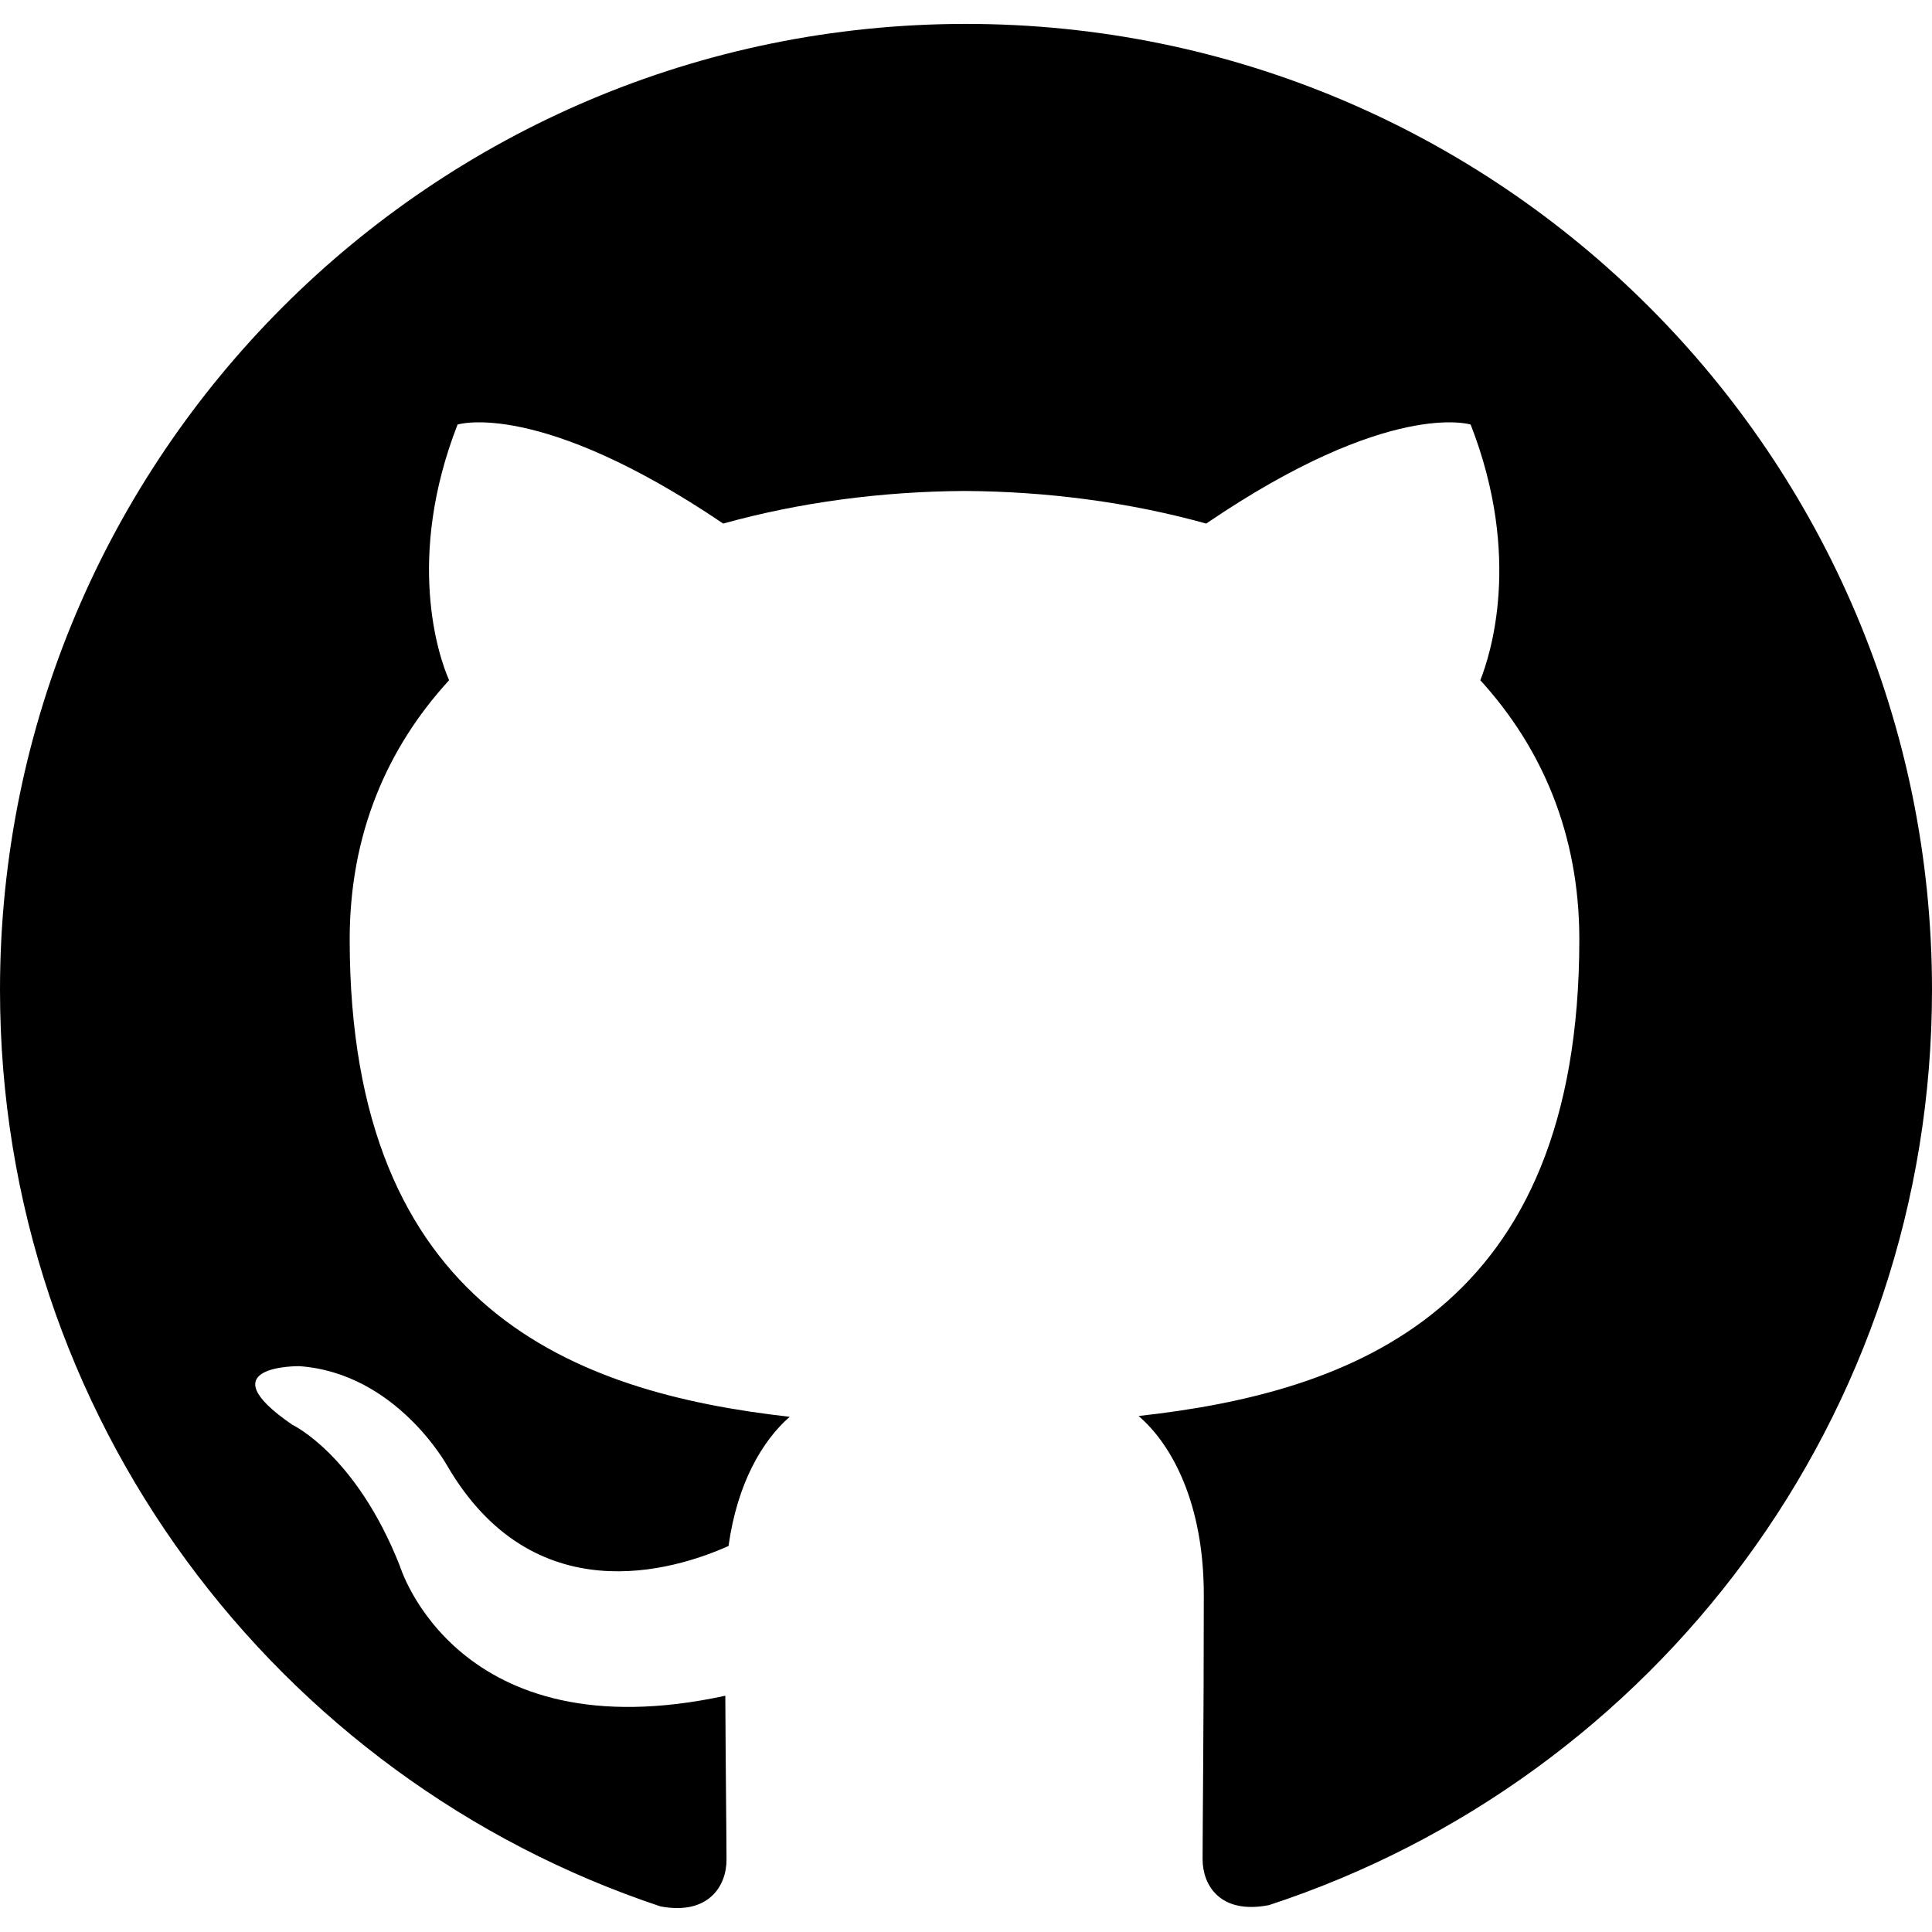
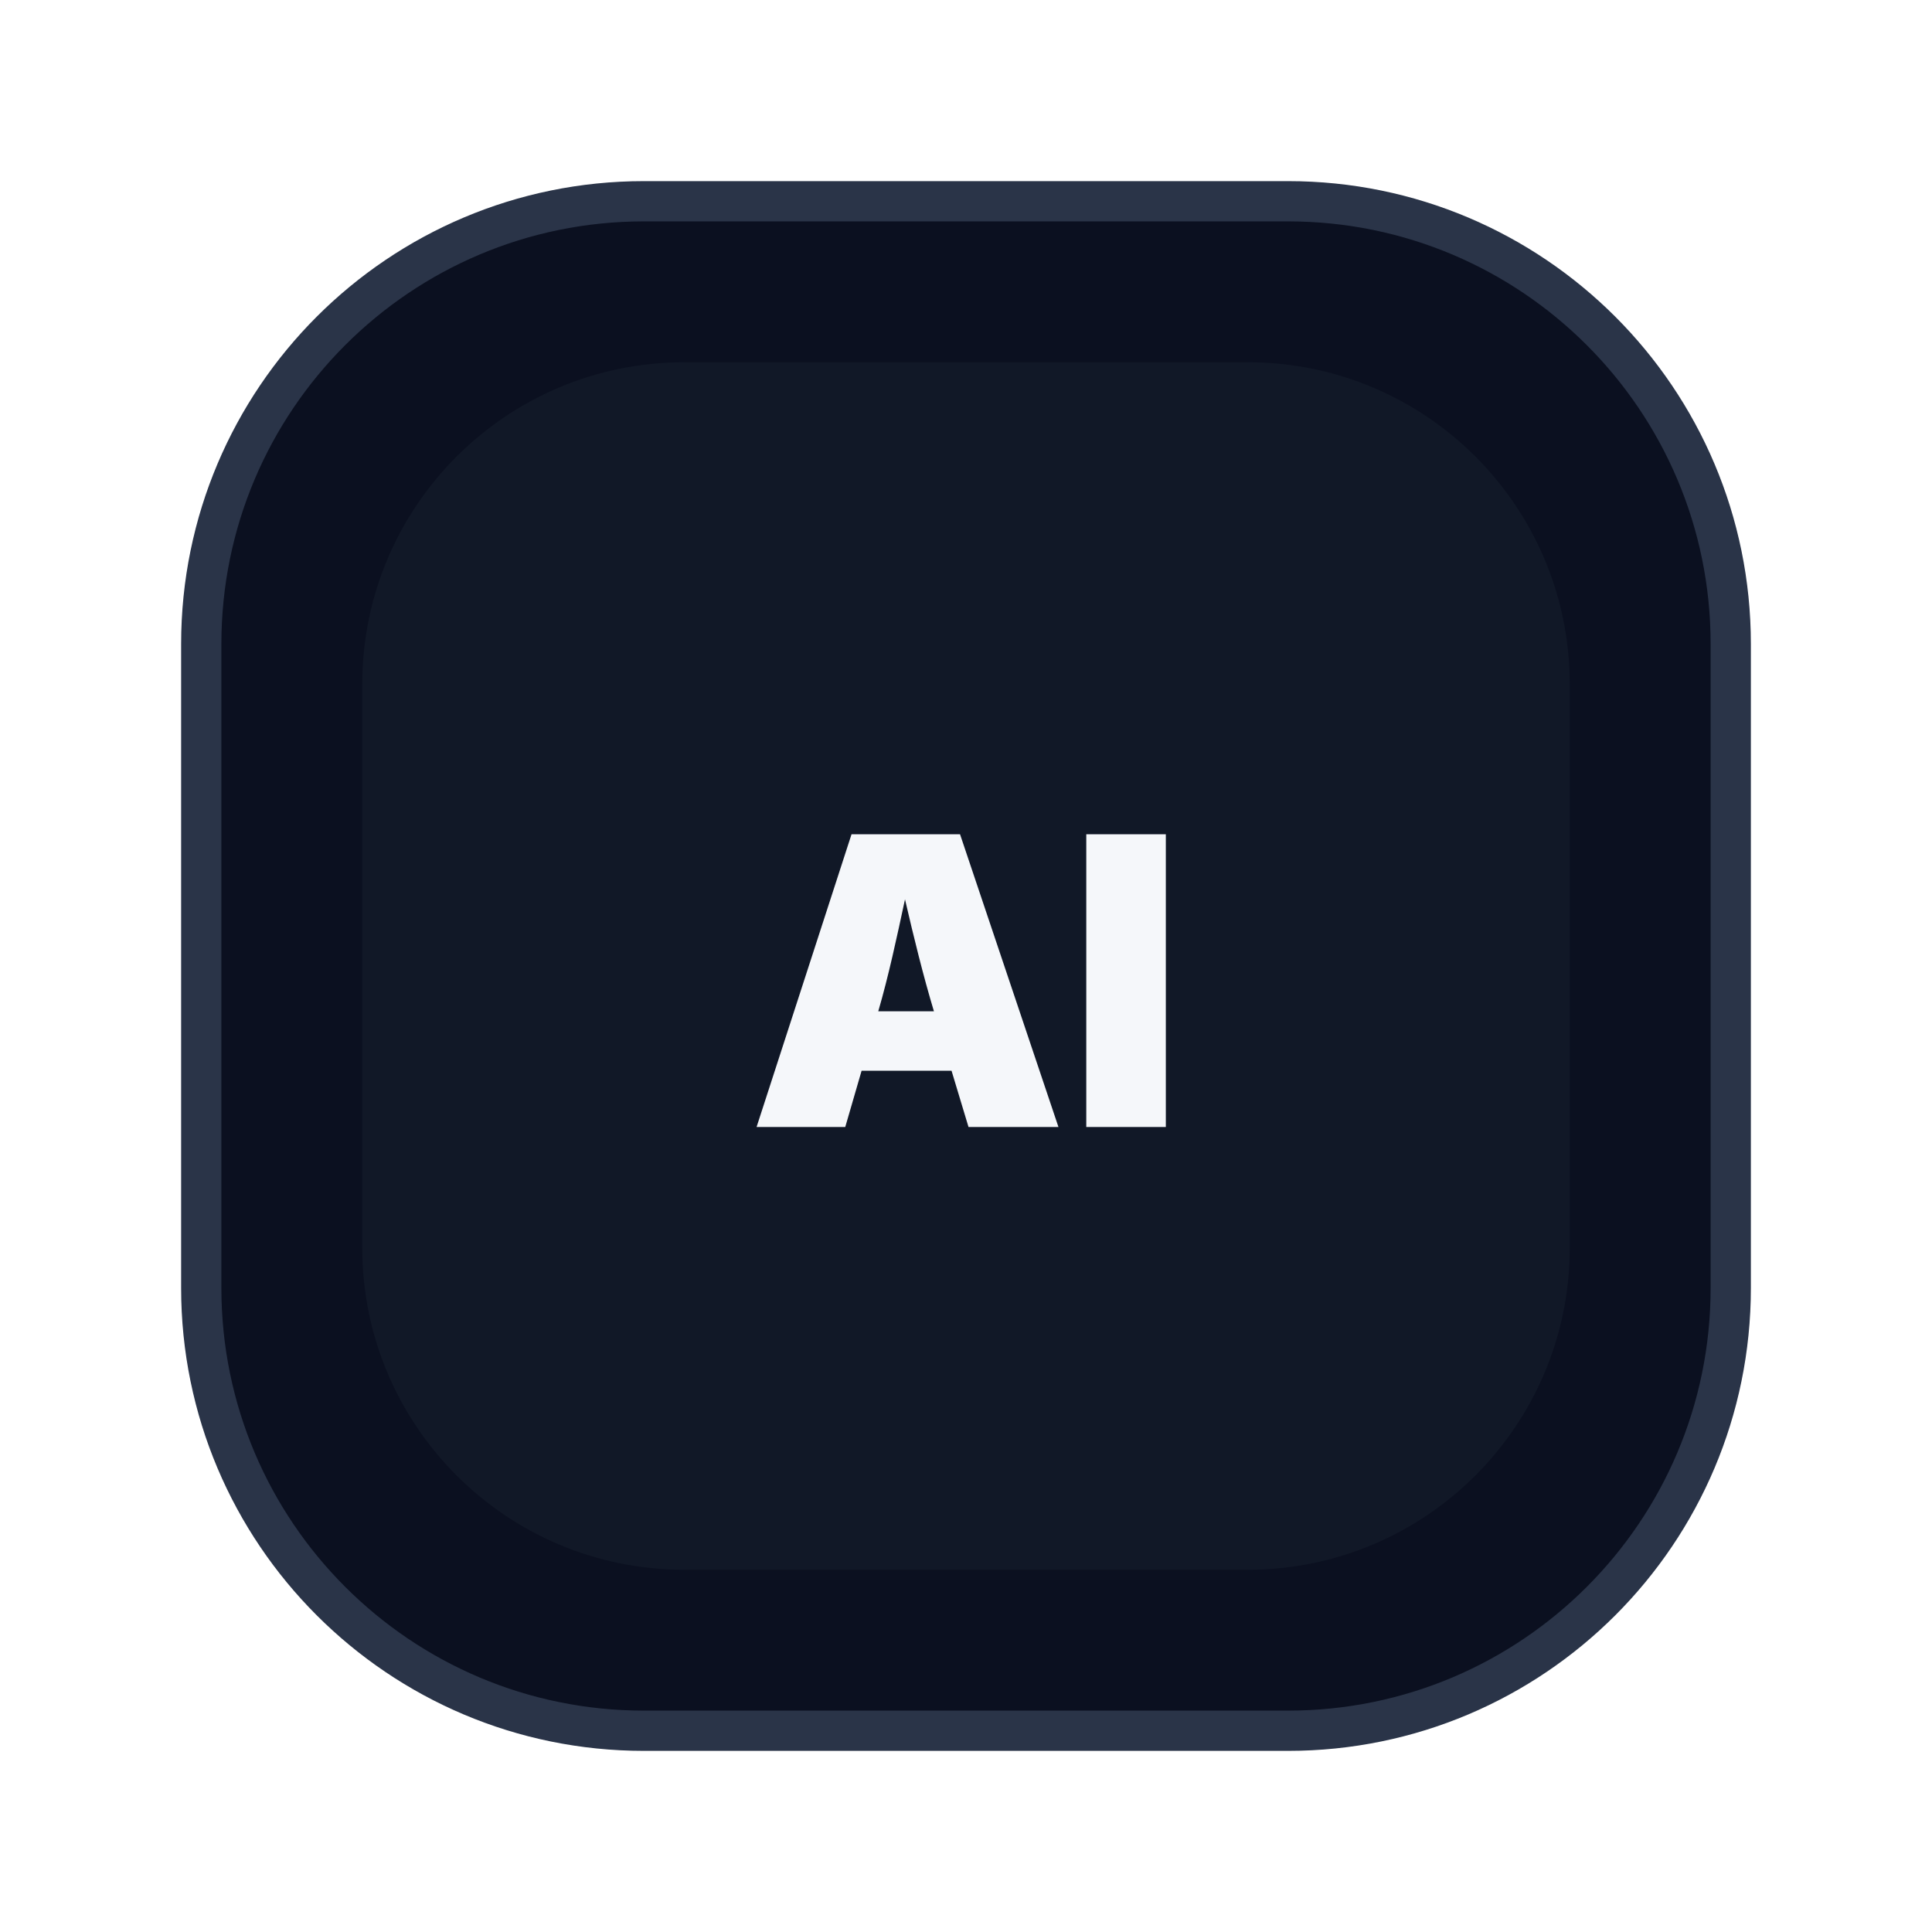
- <svg xmlns="http://www.w3.org/2000/svg" role="img" viewBox="0 0 24 24">
-   <path d="M12 .297c-6.63 0-12 5.373-12 12 0 5.303 3.438 9.8 8.205 11.385.6.113.82-.258.82-.577 0-.285-.01-1.04-.015-2.04-3.338.724-4.042-1.61-4.042-1.61C4.422 18.07 3.633 17.7 3.633 17.7c-1.087-.744.084-.729.084-.729 1.205.084 1.838 1.236 1.838 1.236 1.07 1.835 2.809 1.305 3.495.998.108-.776.417-1.305.76-1.605-2.665-.3-5.466-1.332-5.466-5.93 0-1.31.465-2.38 1.235-3.22-.135-.303-.54-1.523.105-3.176 0 0 1.005-.322 3.3 1.23.96-.267 1.98-.399 3-.405 1.02.006 2.04.138 3 .405 2.28-1.552 3.285-1.23 3.285-1.23.645 1.653.24 2.873.12 3.176.765.84 1.23 1.91 1.23 3.22 0 4.61-2.805 5.625-5.475 5.92.42.36.81 1.096.81 2.22 0 1.606-.015 2.896-.015 3.286 0 .315.21.69.825.57C20.565 22.092 24 17.592 24 12.297c0-6.627-5.373-12-12-12" />
+ <svg xmlns="http://www.w3.org/2000/svg" width="96" height="96" viewBox="0 0 96 96">
+   <rect x="10" y="10" width="76" height="76" rx="22" fill="#0B1020" stroke="#2A3448" stroke-width="2" />
+   <rect x="18" y="18" width="60" height="60" rx="16" fill="#111827" />
+   <text x="48" y="56" text-anchor="middle" font-family="Inter, Segoe UI, Arial, sans-serif" font-size="20" font-weight="900" fill="#F5F7FA">AI</text>
</svg>
